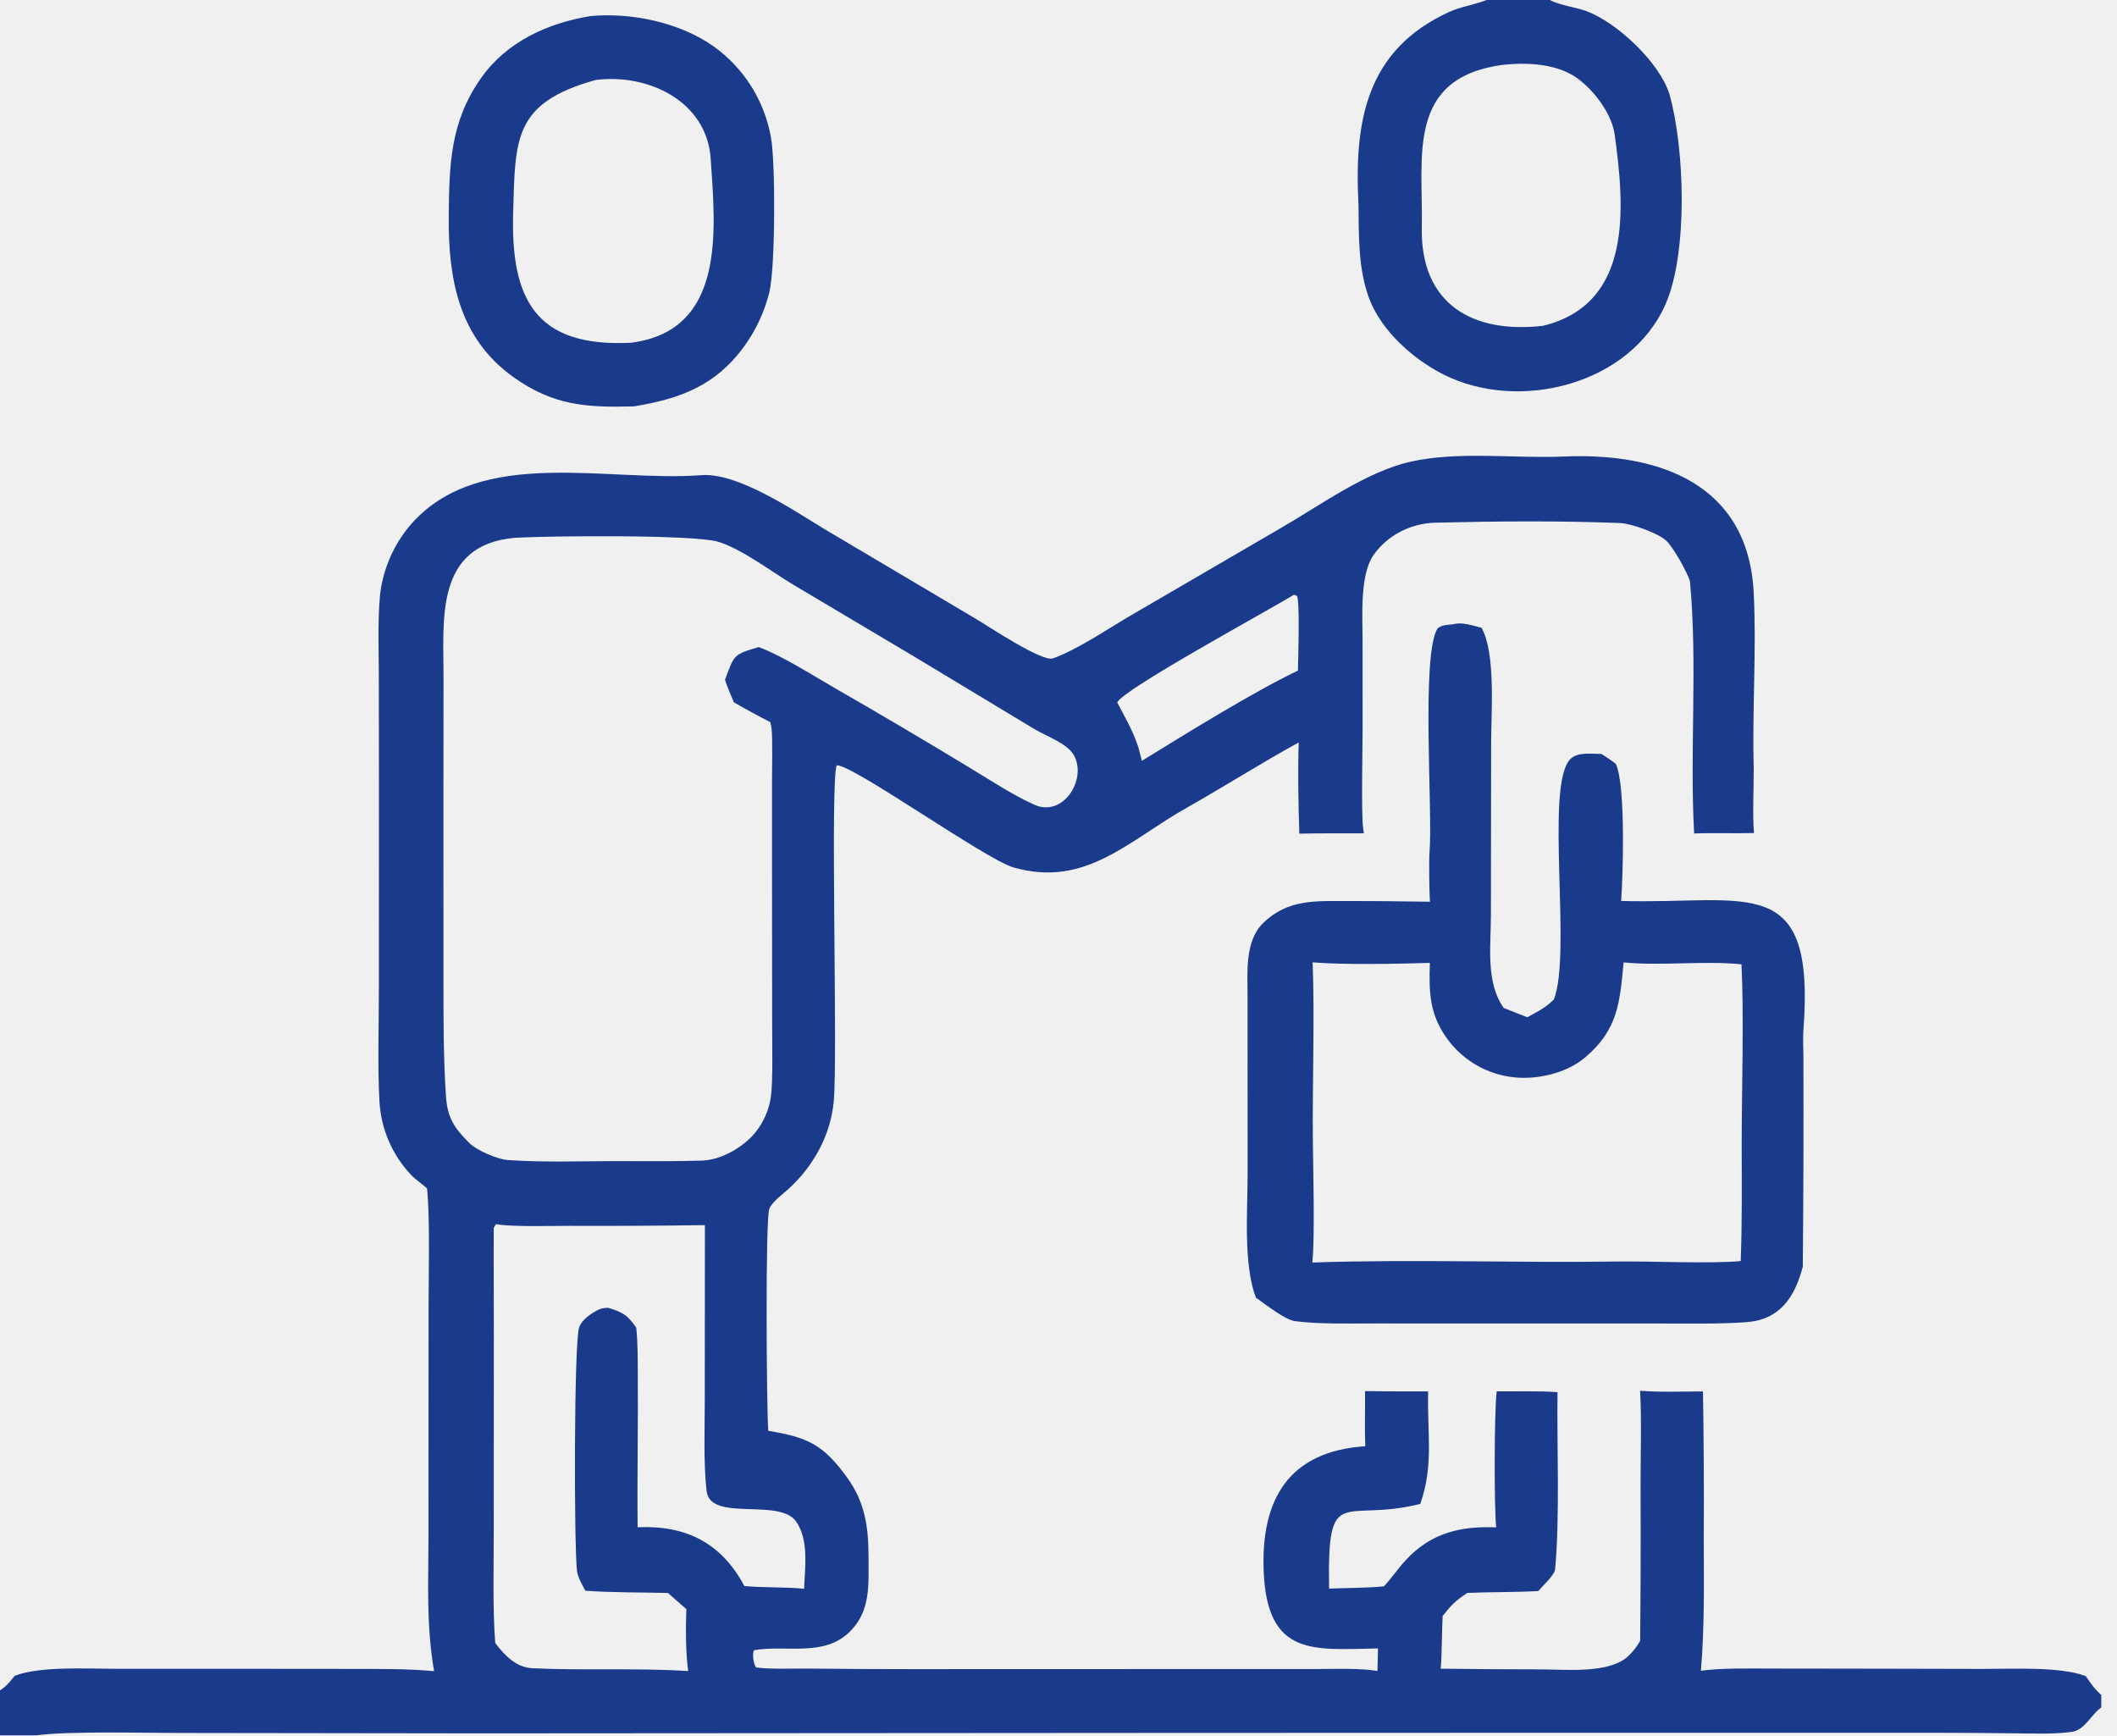
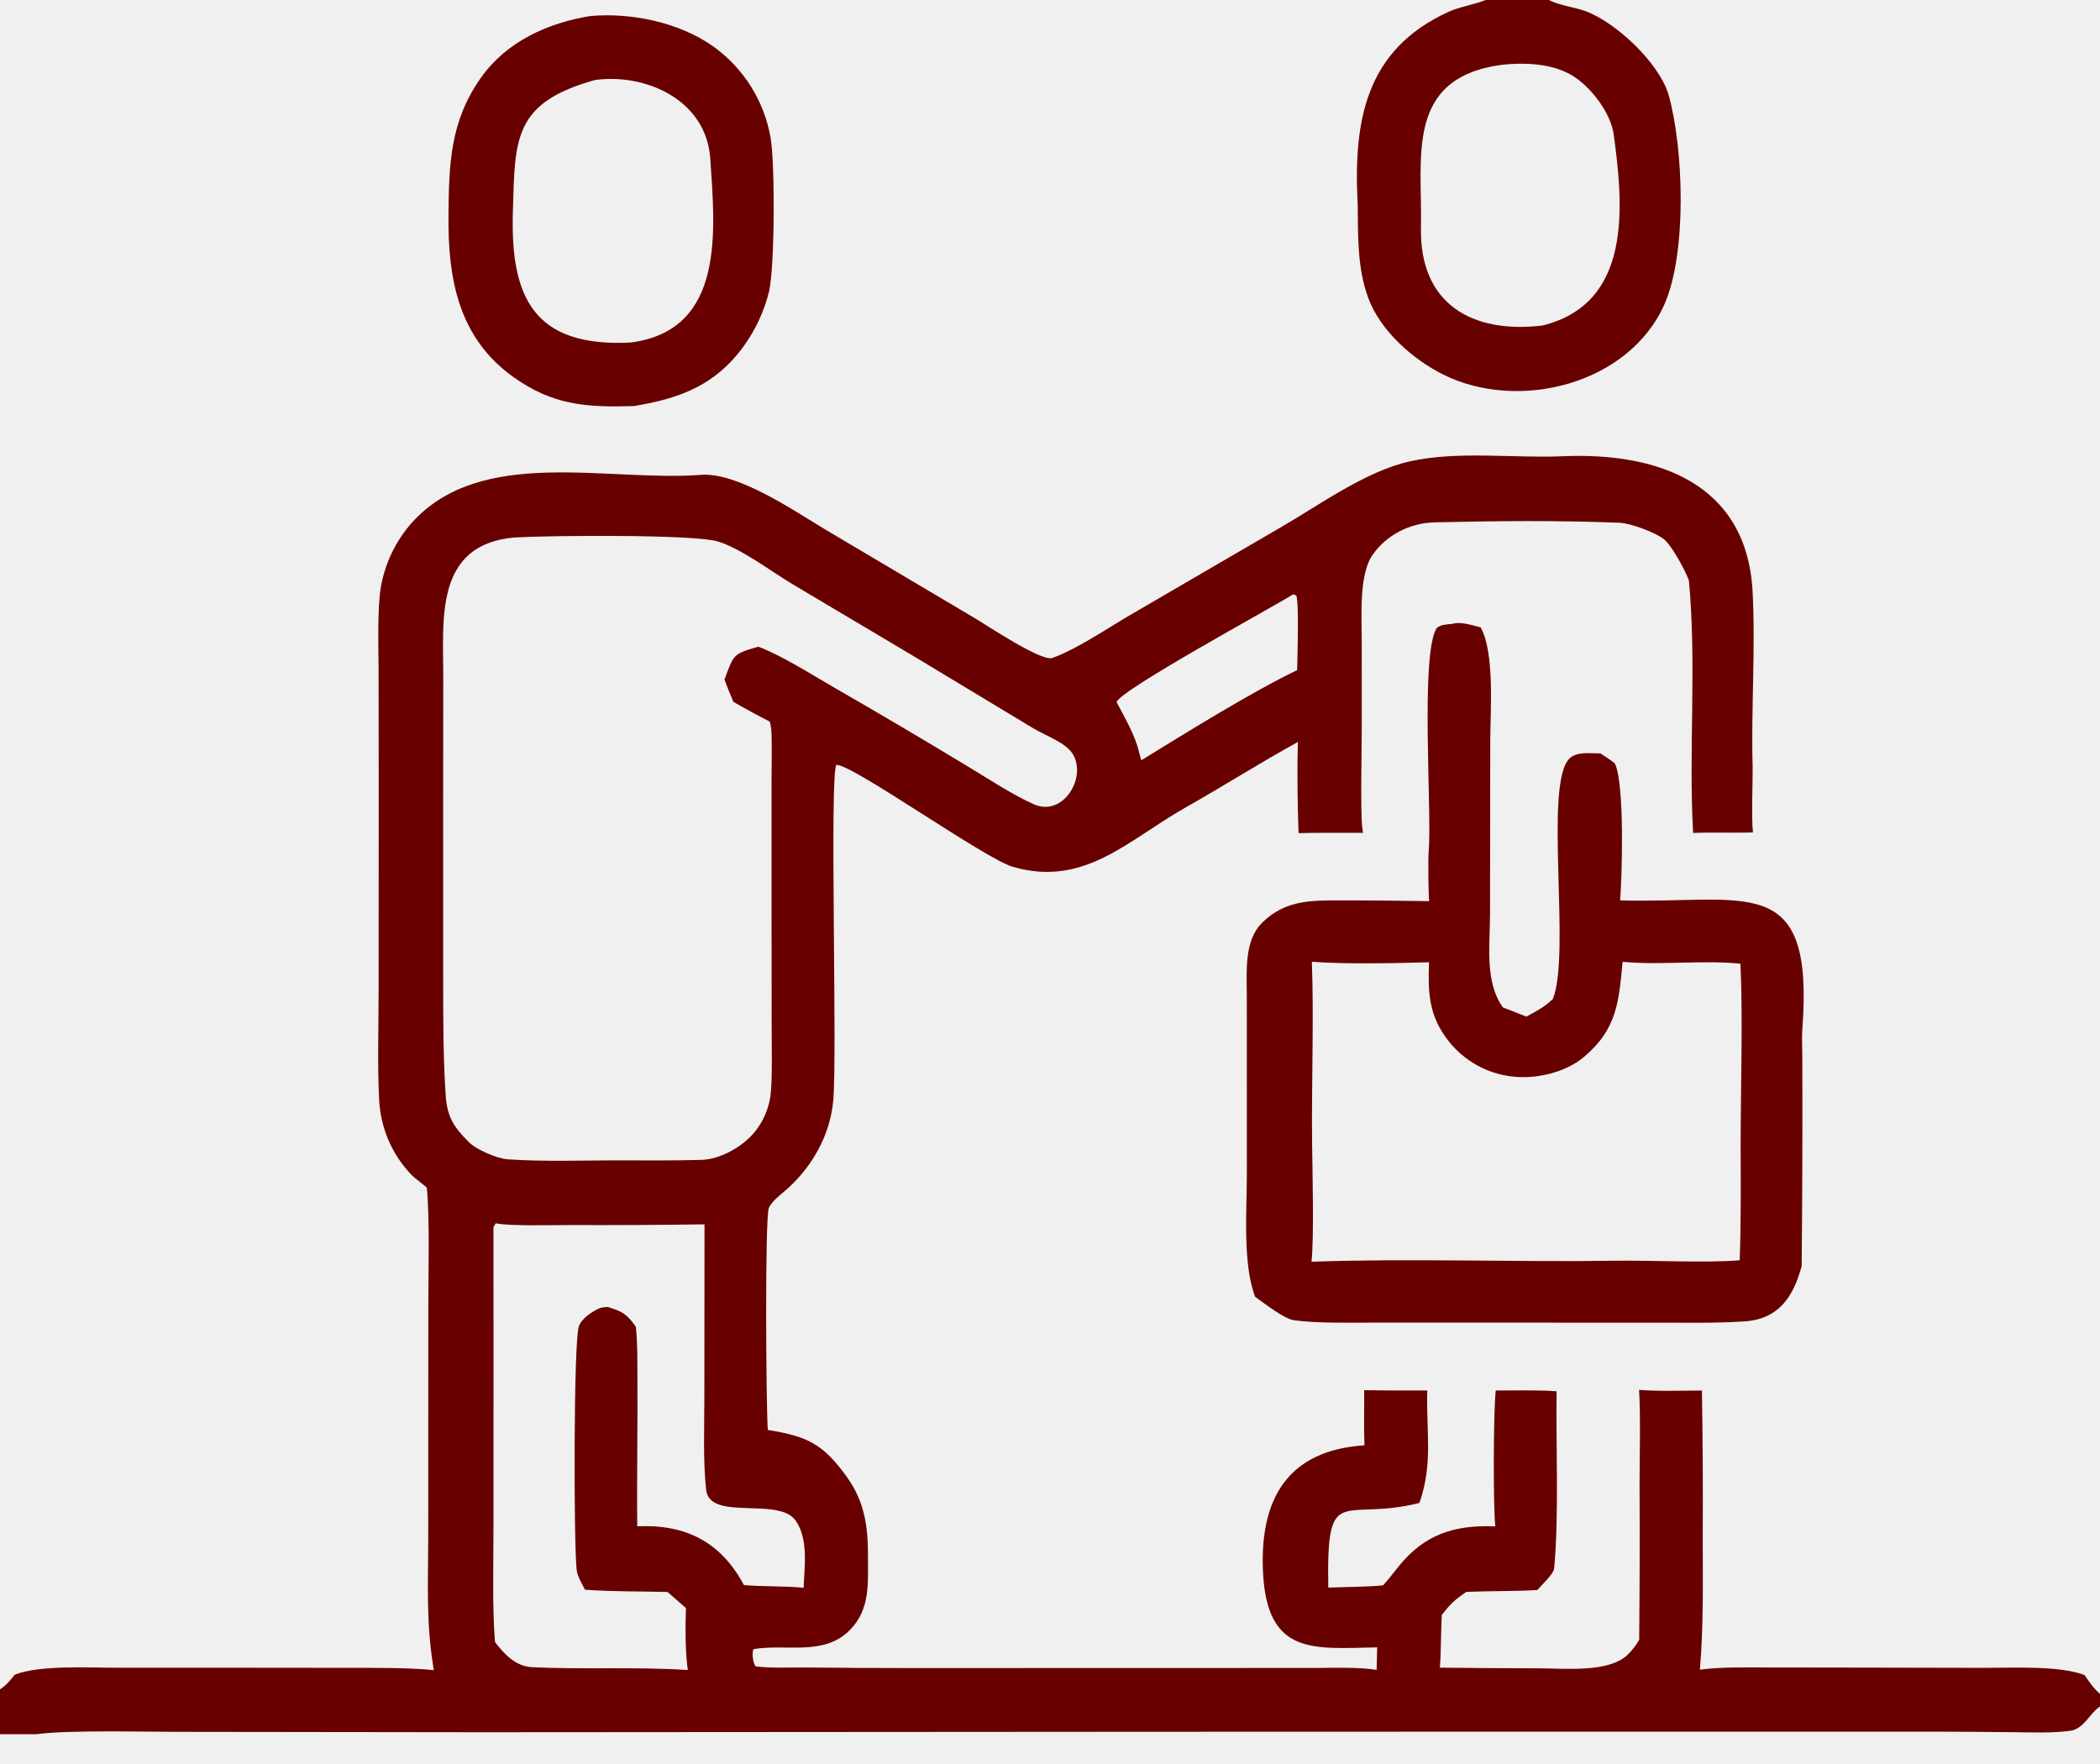
- <svg xmlns="http://www.w3.org/2000/svg" width="122" height="100" viewBox="0 0 122 100" fill="none">
-   <g clip-path="url(#clip0_1190_2286)">
-     <path d="M83.755 35.974C84.215 35.827 84.909 36.056 85.381 36.179C86.203 37.651 85.935 41.013 85.932 42.811L85.92 52.711C85.919 54.495 85.606 56.629 86.664 58.091L88.018 58.621C88.633 58.283 89.03 58.095 89.542 57.609C90.598 54.982 89.013 45.275 90.49 43.75C90.908 43.319 91.735 43.447 92.293 43.447C92.444 43.541 93.097 43.968 93.132 44.049C93.698 45.34 93.524 50.637 93.423 51.919C100.731 52.128 104.633 50.154 103.927 59.378C103.895 59.796 103.927 60.444 103.927 60.886C103.941 64.925 103.931 68.964 103.892 73.003C103.419 74.764 102.58 76.06 100.608 76.195C99.007 76.305 97.416 76.268 95.812 76.269L86.871 76.268L79.111 76.266C77.7 76.265 76.018 76.314 74.63 76.133C74.038 76.055 72.939 75.167 72.373 74.777C71.646 72.83 71.898 69.827 71.899 67.7L71.896 57.446C71.896 56.093 71.722 54.258 72.769 53.218C74.212 51.782 75.861 51.929 77.756 51.924C79.277 51.92 80.858 51.942 82.409 51.964C82.365 51.492 82.345 49.533 82.381 49.119C82.58 46.833 81.885 37.772 82.84 36.218C83.096 36.003 83.416 36.01 83.755 35.974ZM75.626 72.756C81.416 72.555 87.385 72.784 93.184 72.697C95.152 72.668 98.524 72.835 100.315 72.672C100.399 70.472 100.378 68.168 100.371 65.959C100.372 62.836 100.509 58.6 100.36 55.572C98.291 55.348 95.731 55.673 93.567 55.461C93.345 57.735 93.265 59.321 91.342 60.944C90.28 61.839 88.591 62.24 87.207 62.077C85.738 61.913 84.4 61.16 83.498 59.99C82.372 58.531 82.344 57.209 82.401 55.488C80.55 55.543 77.43 55.608 75.646 55.457C75.768 58.792 75.623 62.46 75.659 65.834C75.675 67.34 75.78 71.418 75.626 72.756Z" fill="#1A3A8C" />
-     <path d="M34.029 0.926C36.391 0.712 39.148 1.286 41.11 2.661C42.876 3.92 44.072 5.825 44.438 7.962C44.694 9.488 44.682 15.406 44.339 16.835C44.06 17.957 43.568 19.016 42.891 19.953C41.24 22.238 39.165 22.989 36.532 23.418C33.78 23.495 31.877 23.363 29.6 21.74C26.432 19.482 25.826 16.07 25.861 12.434C25.889 9.486 25.944 7.002 27.741 4.472C29.226 2.381 31.592 1.326 34.029 0.926ZM36.375 19.751C41.847 19.038 41.233 13.25 40.956 9.144C40.731 5.81 37.317 4.218 34.317 4.611C29.59 5.933 29.696 7.983 29.573 12.246C29.431 17.168 30.8 20.038 36.375 19.751Z" fill="#1A3A8C" />
-     <path d="M24.609 68.482C24.396 68.292 23.9 67.92 23.767 67.785C22.621 66.615 21.945 65.064 21.865 63.428C21.759 61.562 21.832 59.02 21.834 57.098L21.839 45.575L21.83 38.657C21.824 37.329 21.752 35.07 21.962 33.849C22.202 32.484 22.811 31.212 23.724 30.169C27.717 25.694 35.002 27.796 40.418 27.382C42.513 27.222 45.703 29.394 47.535 30.502L56.166 35.618C56.868 36.029 60.05 38.167 60.682 37.94C62.071 37.442 63.787 36.278 65.105 35.502L73.803 30.435C76.073 29.127 78.739 27.174 81.297 26.605C84.085 25.985 87.239 26.432 90.118 26.308C95.61 26.071 100.735 27.876 101.062 34.129C101.234 37.43 100.969 40.936 101.065 44.255C101.07 45.22 100.987 47.149 101.083 48.004C99.941 48.036 98.732 47.988 97.631 48.031C97.368 43.306 97.838 38.21 97.388 33.478C97.192 32.906 96.411 31.491 95.991 31.129C95.5 30.707 94.006 30.167 93.377 30.142C89.855 30.003 86.25 30.035 82.728 30.12C81.312 30.154 79.963 30.835 79.157 31.982C78.353 33.127 78.523 35.526 78.523 36.879L78.525 41.917C78.526 43.031 78.442 46.791 78.552 47.698C78.565 47.806 78.581 47.915 78.599 48.022C77.373 48.026 76.1 48.013 74.879 48.041C74.821 46.37 74.789 44.454 74.843 42.785C72.665 43.981 70.493 45.362 68.356 46.568C65.041 48.44 62.541 51.18 58.403 49.986C56.791 49.52 49.132 44.048 48.223 44.104C47.829 44.839 48.292 60.95 48.045 63.5C47.858 65.434 46.878 67.194 45.463 68.496C45.119 68.813 44.51 69.238 44.335 69.658C44.1 70.226 44.176 81.166 44.274 82.455C46.54 82.82 47.455 83.252 48.819 85.147C49.852 86.581 50.054 88 50.051 89.734C50.049 91.285 50.194 92.783 49.011 93.992C47.52 95.515 45.34 94.779 43.486 95.09C43.337 95.116 43.388 95.871 43.575 96.09C44.35 96.2 45.755 96.148 46.578 96.154C48.568 96.177 50.559 96.188 52.55 96.187L71.768 96.181L75.929 96.181C76.915 96.175 78.435 96.127 79.381 96.294L79.413 94.993C75.741 95.06 73.033 95.498 72.826 90.573C72.652 86.452 74.232 83.633 78.679 83.341C78.634 82.26 78.679 81.232 78.664 80.164C79.876 80.182 81.089 80.188 82.302 80.182C82.235 82.622 82.644 84.375 81.849 86.666C77.358 87.782 76.486 85.388 76.594 91.547C77.464 91.51 78.965 91.506 79.755 91.415C80.22 90.908 80.578 90.373 81.032 89.885C82.495 88.315 84.206 87.934 86.227 88.018C86.098 87.01 86.111 81.263 86.253 80.18C87.21 80.184 88.852 80.148 89.758 80.228C89.714 83.271 89.903 87.373 89.618 90.435C89.587 90.772 88.908 91.377 88.649 91.686C87.245 91.765 85.921 91.736 84.556 91.794C83.877 92.258 83.668 92.454 83.138 93.122C83.085 94.041 83.103 95.317 83.026 96.162C84.953 96.186 86.879 96.199 88.806 96.201C90.261 96.206 92.777 96.461 93.851 95.422C94.114 95.168 94.34 94.877 94.52 94.559C94.55 91.582 94.558 88.605 94.543 85.628C94.542 83.945 94.61 81.77 94.516 80.144C95.645 80.237 96.992 80.187 98.14 80.183C98.186 82.999 98.202 85.815 98.186 88.631C98.189 91.228 98.237 93.685 98.022 96.28C99.208 96.116 100.8 96.152 102.02 96.153L107.434 96.16L114.296 96.175C115.951 96.179 118.738 96.027 120.197 96.588C120.505 97.025 120.688 97.315 121.094 97.677V98.399L121.032 98.443C120.501 98.827 120.144 99.695 119.397 99.801C118.376 99.946 117.164 99.895 116.128 99.885C114.495 99.865 112.861 99.856 111.228 99.853C96.403 99.846 81.577 99.861 66.753 99.862L27.761 99.888L10.431 99.865C8.341 99.867 3.968 99.747 2.117 100H0V97.413C0.391 97.158 0.558 96.923 0.851 96.569C2.303 96.007 5.041 96.168 6.661 96.168H13.392L20.167 96.174C21.654 96.177 23.568 96.158 25.015 96.305C24.556 93.56 24.692 91.354 24.694 88.589L24.698 75.443C24.697 73.68 24.79 70.154 24.609 68.482ZM42.293 40.473C42.108 40.036 41.932 39.629 41.779 39.178C42.325 37.72 42.252 37.721 43.727 37.289C45.094 37.805 46.754 38.868 48.064 39.625C50.686 41.132 53.291 42.67 55.877 44.239C57.073 44.96 58.358 45.811 59.608 46.374C61.249 47.114 62.635 44.957 61.909 43.559C61.535 42.839 60.301 42.432 59.588 42L52.74 37.87L45.68 33.673C44.433 32.924 42.757 31.642 41.393 31.221C40.02 30.798 31.545 30.877 29.665 30.992C25.017 31.405 25.57 35.757 25.56 39.131L25.553 46.374L25.556 56.33C25.558 58.612 25.546 60.881 25.701 63.173C25.784 64.41 26.166 64.994 27.058 65.879C27.474 66.292 28.667 66.807 29.265 66.849C31.421 67.001 33.744 66.902 35.92 66.912C37.413 66.92 38.975 66.924 40.449 66.882C41.54 66.851 42.821 66.126 43.521 65.272C44.001 64.679 44.313 63.968 44.425 63.213C44.548 62.338 44.498 60.163 44.498 59.18L44.491 51.579L44.489 45.129C44.49 44.531 44.528 42.521 44.469 42.032C44.452 41.891 44.426 41.751 44.391 41.613C43.682 41.252 42.982 40.871 42.293 40.473ZM28.541 94.682C29.083 95.396 29.742 96.091 30.679 96.135C33.663 96.278 36.675 96.106 39.661 96.298C39.513 95.309 39.514 93.727 39.554 92.73L38.492 91.798C36.912 91.757 35.298 91.785 33.731 91.667C33.559 91.328 33.295 90.904 33.251 90.526C33.08 89.05 33.074 77.357 33.376 76.491C33.533 76.038 34.094 75.664 34.505 75.466C34.666 75.388 34.83 75.376 35.005 75.367C35.019 75.366 35.032 75.365 35.045 75.364C35.892 75.624 36.142 75.763 36.665 76.505C36.758 77.363 36.748 78.226 36.755 79.088C36.778 82.062 36.715 85.037 36.745 88.01C39.532 87.885 41.569 88.909 42.898 91.4C44.034 91.498 45.307 91.449 46.34 91.556C46.376 90.391 46.64 88.769 45.88 87.682C44.907 86.291 40.926 87.735 40.72 85.918C40.535 84.28 40.615 82.327 40.615 80.717L40.623 70.599C38.017 70.637 35.411 70.651 32.804 70.641C31.865 70.642 29.377 70.708 28.584 70.541C28.549 70.599 28.506 70.669 28.454 70.754C28.444 72.691 28.461 75.053 28.459 76.956L28.454 88.193C28.456 90.162 28.385 92.781 28.541 94.682ZM74.798 38.644C74.812 37.98 74.915 34.795 74.751 34.346L74.574 34.267C73.381 35.023 64.648 39.755 64.387 40.483C64.896 41.463 65.232 41.991 65.597 43.041L65.806 43.844C68.33 42.291 72.19 39.892 74.798 38.644Z" fill="#1A3A8C" />
-     <path d="M85.67 0H89.325C89.811 0.286 90.822 0.421 91.406 0.634C93.174 1.281 95.623 3.584 96.203 5.411C97.098 8.561 97.277 14.574 95.99 17.515C93.951 22.177 87.537 23.771 83.191 21.583C81.439 20.701 79.596 19.061 78.898 17.185C78.262 15.472 78.311 13.59 78.289 11.805C78.034 6.99 78.723 2.88 83.52 0.685C84.144 0.399 84.921 0.284 85.594 0.029L85.67 0ZM88.942 18.771C94.129 17.491 93.617 11.898 93.054 7.761C92.883 6.5 91.721 4.99 90.645 4.345C89.49 3.653 87.882 3.592 86.573 3.74C81.012 4.508 82.021 9.033 81.937 13.107C81.846 17.536 84.885 19.252 88.942 18.771Z" fill="#1A3A8C" />
+ <svg xmlns="http://www.w3.org/2000/svg" width="50" height="42" viewBox="0 0 50 42" fill="none">
+   <g clip-path="url(#clip0_1370_134)">
+     <path d="M34.583 14.854C34.773 14.793 35.059 14.888 35.254 14.938C35.593 15.546 35.483 16.934 35.482 17.677L35.477 21.765C35.476 22.501 35.347 23.382 35.784 23.986L36.343 24.205C36.597 24.065 36.761 23.987 36.972 23.787C37.408 22.702 36.754 18.694 37.364 18.064C37.536 17.886 37.877 17.939 38.108 17.939C38.17 17.978 38.44 18.154 38.455 18.188C38.688 18.721 38.617 20.908 38.575 21.438C41.592 21.524 43.203 20.709 42.912 24.517C42.898 24.69 42.912 24.958 42.912 25.14C42.918 26.808 42.913 28.475 42.897 30.143C42.702 30.87 42.356 31.405 41.541 31.461C40.88 31.506 40.223 31.491 39.561 31.492L35.869 31.491L32.665 31.491C32.083 31.49 31.388 31.51 30.815 31.435C30.57 31.404 30.116 31.037 29.883 30.876C29.583 30.072 29.687 28.832 29.687 27.953L29.686 23.72C29.686 23.161 29.614 22.403 30.047 21.974C30.643 21.381 31.323 21.442 32.106 21.439C32.734 21.438 33.386 21.447 34.027 21.456C34.009 21.261 34.001 20.452 34.016 20.281C34.098 19.337 33.811 15.596 34.205 14.954C34.31 14.866 34.443 14.869 34.583 14.854ZM31.226 30.041C33.617 29.958 36.081 30.053 38.476 30.017C39.288 30.005 40.681 30.073 41.421 30.006C41.455 29.098 41.446 28.146 41.444 27.235C41.444 25.945 41.5 24.196 41.439 22.946C40.585 22.853 39.528 22.987 38.634 22.9C38.542 23.839 38.51 24.494 37.715 25.164C37.277 25.534 36.579 25.699 36.008 25.632C35.402 25.564 34.849 25.253 34.476 24.77C34.011 24.168 34 23.622 34.024 22.911C33.259 22.934 31.971 22.96 31.235 22.898C31.285 24.275 31.225 25.79 31.24 27.183C31.247 27.805 31.29 29.489 31.226 30.041Z" fill="#680000" />
+     <path d="M14.05 0.382C15.026 0.294 16.165 0.531 16.974 1.099C17.703 1.618 18.198 2.405 18.349 3.288C18.454 3.917 18.449 6.361 18.308 6.951C18.192 7.415 17.989 7.852 17.71 8.239C17.028 9.182 16.171 9.492 15.084 9.669C13.948 9.701 13.162 9.647 12.222 8.976C10.914 8.044 10.664 6.635 10.678 5.134C10.69 3.917 10.712 2.891 11.454 1.846C12.067 0.983 13.044 0.548 14.05 0.382ZM15.019 8.155C17.279 7.861 17.025 5.471 16.911 3.775C16.818 2.399 15.408 1.741 14.169 1.904C12.218 2.45 12.261 3.296 12.211 5.056C12.152 7.089 12.717 8.274 15.019 8.155Z" fill="#680000" />
+     <path d="M10.161 28.276C10.073 28.198 9.868 28.044 9.813 27.989C9.34 27.505 9.061 26.865 9.028 26.19C8.984 25.419 9.015 24.37 9.015 23.576L9.017 18.818L9.014 15.961C9.011 15.413 8.982 14.48 9.068 13.976C9.167 13.413 9.419 12.887 9.796 12.457C11.444 10.609 14.452 11.477 16.689 11.306C17.554 11.24 18.871 12.137 19.627 12.594L23.191 14.707C23.481 14.877 24.795 15.759 25.056 15.666C25.629 15.46 26.338 14.979 26.882 14.659L30.474 12.567C31.411 12.027 32.511 11.22 33.568 10.985C34.719 10.729 36.021 10.914 37.21 10.863C39.478 10.765 41.594 11.51 41.729 14.092C41.8 15.455 41.69 16.903 41.73 18.273C41.732 18.672 41.698 19.468 41.737 19.821C41.266 19.834 40.767 19.814 40.312 19.832C40.203 17.881 40.398 15.777 40.212 13.823C40.131 13.587 39.809 13.003 39.635 12.853C39.432 12.679 38.816 12.456 38.556 12.446C37.102 12.389 35.613 12.402 34.159 12.437C33.574 12.451 33.017 12.732 32.684 13.206C32.352 13.678 32.422 14.669 32.422 15.227L32.423 17.308C32.423 17.768 32.389 19.32 32.434 19.695C32.44 19.739 32.446 19.784 32.454 19.829C31.948 19.83 31.422 19.825 30.918 19.836C30.894 19.146 30.881 18.355 30.903 17.666C30.004 18.16 29.107 18.73 28.225 19.228C26.856 20.001 25.823 21.132 24.115 20.639C23.449 20.447 20.287 18.188 19.912 18.211C19.749 18.514 19.94 25.166 19.838 26.219C19.761 27.018 19.356 27.745 18.772 28.282C18.63 28.413 18.378 28.589 18.306 28.762C18.209 28.997 18.24 33.514 18.281 34.046C19.216 34.197 19.594 34.375 20.158 35.157C20.584 35.749 20.668 36.336 20.666 37.051C20.665 37.692 20.725 38.31 20.237 38.809C19.621 39.438 18.721 39.135 17.956 39.263C17.894 39.273 17.915 39.586 17.992 39.676C18.312 39.721 18.892 39.7 19.232 39.702C20.054 39.712 20.876 39.716 21.698 39.716L29.633 39.714L31.351 39.713C31.759 39.711 32.386 39.691 32.777 39.76L32.79 39.223C31.274 39.25 30.156 39.431 30.07 37.398C29.998 35.697 30.651 34.532 32.487 34.412C32.468 33.965 32.487 33.541 32.48 33.1C32.981 33.107 33.482 33.11 33.983 33.107C33.955 34.115 34.124 34.839 33.796 35.785C31.941 36.245 31.581 35.257 31.626 37.8C31.985 37.785 32.605 37.783 32.931 37.745C33.123 37.536 33.271 37.315 33.459 37.114C34.063 36.465 34.769 36.308 35.603 36.343C35.55 35.926 35.556 33.554 35.614 33.107C36.009 33.108 36.687 33.093 37.062 33.126C37.043 34.383 37.121 36.077 37.004 37.341C36.991 37.48 36.711 37.73 36.603 37.858C36.023 37.89 35.477 37.878 34.914 37.902C34.633 38.093 34.547 38.174 34.328 38.45C34.306 38.83 34.313 39.357 34.282 39.706C35.077 39.715 35.873 39.721 36.668 39.722C37.269 39.724 38.308 39.829 38.751 39.4C38.86 39.295 38.953 39.175 39.028 39.044C39.04 37.815 39.043 36.585 39.037 35.356C39.037 34.661 39.065 33.763 39.026 33.092C39.492 33.13 40.048 33.109 40.522 33.108C40.541 34.271 40.548 35.433 40.541 36.596C40.543 37.669 40.562 38.683 40.474 39.754C40.963 39.687 41.621 39.701 42.124 39.702L44.36 39.705L47.193 39.711C47.877 39.713 49.027 39.65 49.63 39.881C49.757 40.062 49.832 40.181 50 40.331V40.63L49.975 40.648C49.755 40.806 49.608 41.164 49.3 41.208C48.878 41.268 48.377 41.247 47.95 41.243C47.275 41.235 46.601 41.231 45.926 41.23C39.805 41.227 33.684 41.233 27.562 41.233L11.463 41.244L4.307 41.235C3.444 41.236 1.638 41.186 0.874 41.29H0V40.222C0.161 40.117 0.23 40.02 0.352 39.873C0.951 39.641 2.081 39.708 2.75 39.708H5.53L8.327 39.711C8.941 39.712 9.731 39.704 10.329 39.765C10.139 38.631 10.195 37.721 10.196 36.579L10.198 31.151C10.197 30.423 10.236 28.967 10.161 28.276ZM17.463 16.711C17.387 16.531 17.314 16.363 17.25 16.177C17.476 15.575 17.446 15.575 18.055 15.397C18.619 15.61 19.305 16.049 19.846 16.361C20.928 16.984 22.004 17.619 23.072 18.266C23.566 18.564 24.096 18.915 24.612 19.148C25.29 19.454 25.862 18.563 25.562 17.986C25.408 17.688 24.898 17.52 24.604 17.342L21.777 15.637L18.861 13.904C18.346 13.595 17.655 13.065 17.091 12.892C16.524 12.717 13.025 12.749 12.249 12.797C10.33 12.967 10.558 14.764 10.554 16.157L10.551 19.148L10.552 23.259C10.553 24.201 10.548 25.138 10.612 26.084C10.646 26.595 10.804 26.836 11.172 27.202C11.344 27.372 11.837 27.585 12.083 27.602C12.974 27.665 13.933 27.624 14.831 27.628C15.448 27.631 16.093 27.633 16.702 27.616C17.152 27.603 17.681 27.304 17.97 26.951C18.168 26.706 18.297 26.413 18.343 26.101C18.394 25.739 18.373 24.841 18.373 24.436L18.37 21.297L18.37 18.634C18.37 18.387 18.386 17.557 18.362 17.355C18.354 17.297 18.343 17.239 18.329 17.182C18.036 17.033 17.747 16.876 17.463 16.711ZM11.785 39.094C12.008 39.389 12.281 39.676 12.668 39.695C13.899 39.754 15.143 39.682 16.376 39.762C16.315 39.353 16.316 38.7 16.332 38.288L15.894 37.904C15.241 37.887 14.575 37.898 13.928 37.85C13.857 37.71 13.748 37.535 13.73 37.378C13.659 36.769 13.656 31.941 13.781 31.583C13.846 31.396 14.078 31.242 14.247 31.16C14.314 31.128 14.382 31.123 14.454 31.119C14.459 31.119 14.465 31.119 14.47 31.118C14.82 31.226 14.923 31.283 15.139 31.589C15.178 31.944 15.174 32.3 15.176 32.656C15.186 33.884 15.16 35.112 15.172 36.34C16.323 36.288 17.164 36.711 17.713 37.74C18.182 37.78 18.707 37.76 19.134 37.804C19.149 37.322 19.258 36.653 18.944 36.204C18.542 35.63 16.898 36.226 16.814 35.476C16.737 34.8 16.77 33.993 16.77 33.328L16.774 29.151C15.697 29.166 14.621 29.172 13.545 29.168C13.157 29.168 12.13 29.195 11.803 29.127C11.788 29.151 11.77 29.18 11.749 29.214C11.745 30.015 11.752 30.99 11.751 31.775L11.749 36.415C11.749 37.228 11.72 38.31 11.785 39.094ZM30.884 15.956C30.89 15.682 30.933 14.367 30.865 14.181L30.792 14.149C30.299 14.461 26.694 16.415 26.585 16.715C26.796 17.12 26.935 17.338 27.085 17.772L27.172 18.103C28.214 17.462 29.808 16.471 30.884 15.956Z" fill="#680000" />
+     <path d="M35.373 0H36.883C37.083 0.118 37.501 0.174 37.742 0.262C38.472 0.529 39.483 1.48 39.722 2.234C40.092 3.535 40.166 6.018 39.635 7.232C38.793 9.157 36.144 9.815 34.35 8.912C33.626 8.547 32.865 7.871 32.578 7.096C32.315 6.388 32.335 5.612 32.326 4.874C32.221 2.886 32.505 1.189 34.486 0.283C34.743 0.165 35.064 0.117 35.342 0.012L35.373 0ZM36.724 7.751C38.866 7.222 38.655 4.913 38.422 3.205C38.352 2.684 37.872 2.061 37.428 1.794C36.951 1.508 36.287 1.483 35.746 1.544C33.45 1.861 33.867 3.73 33.832 5.412C33.794 7.241 35.049 7.949 36.724 7.751Z" fill="#680000" />
  </g>
  <defs>
-     <clipPath id="clip0_1190_2286">
-       <rect width="121.094" height="100" fill="white" />
+     <clipPath id="clip0_1370_134">
+       <rect width="50" height="41.29" fill="white" />
    </clipPath>
  </defs>
</svg>
